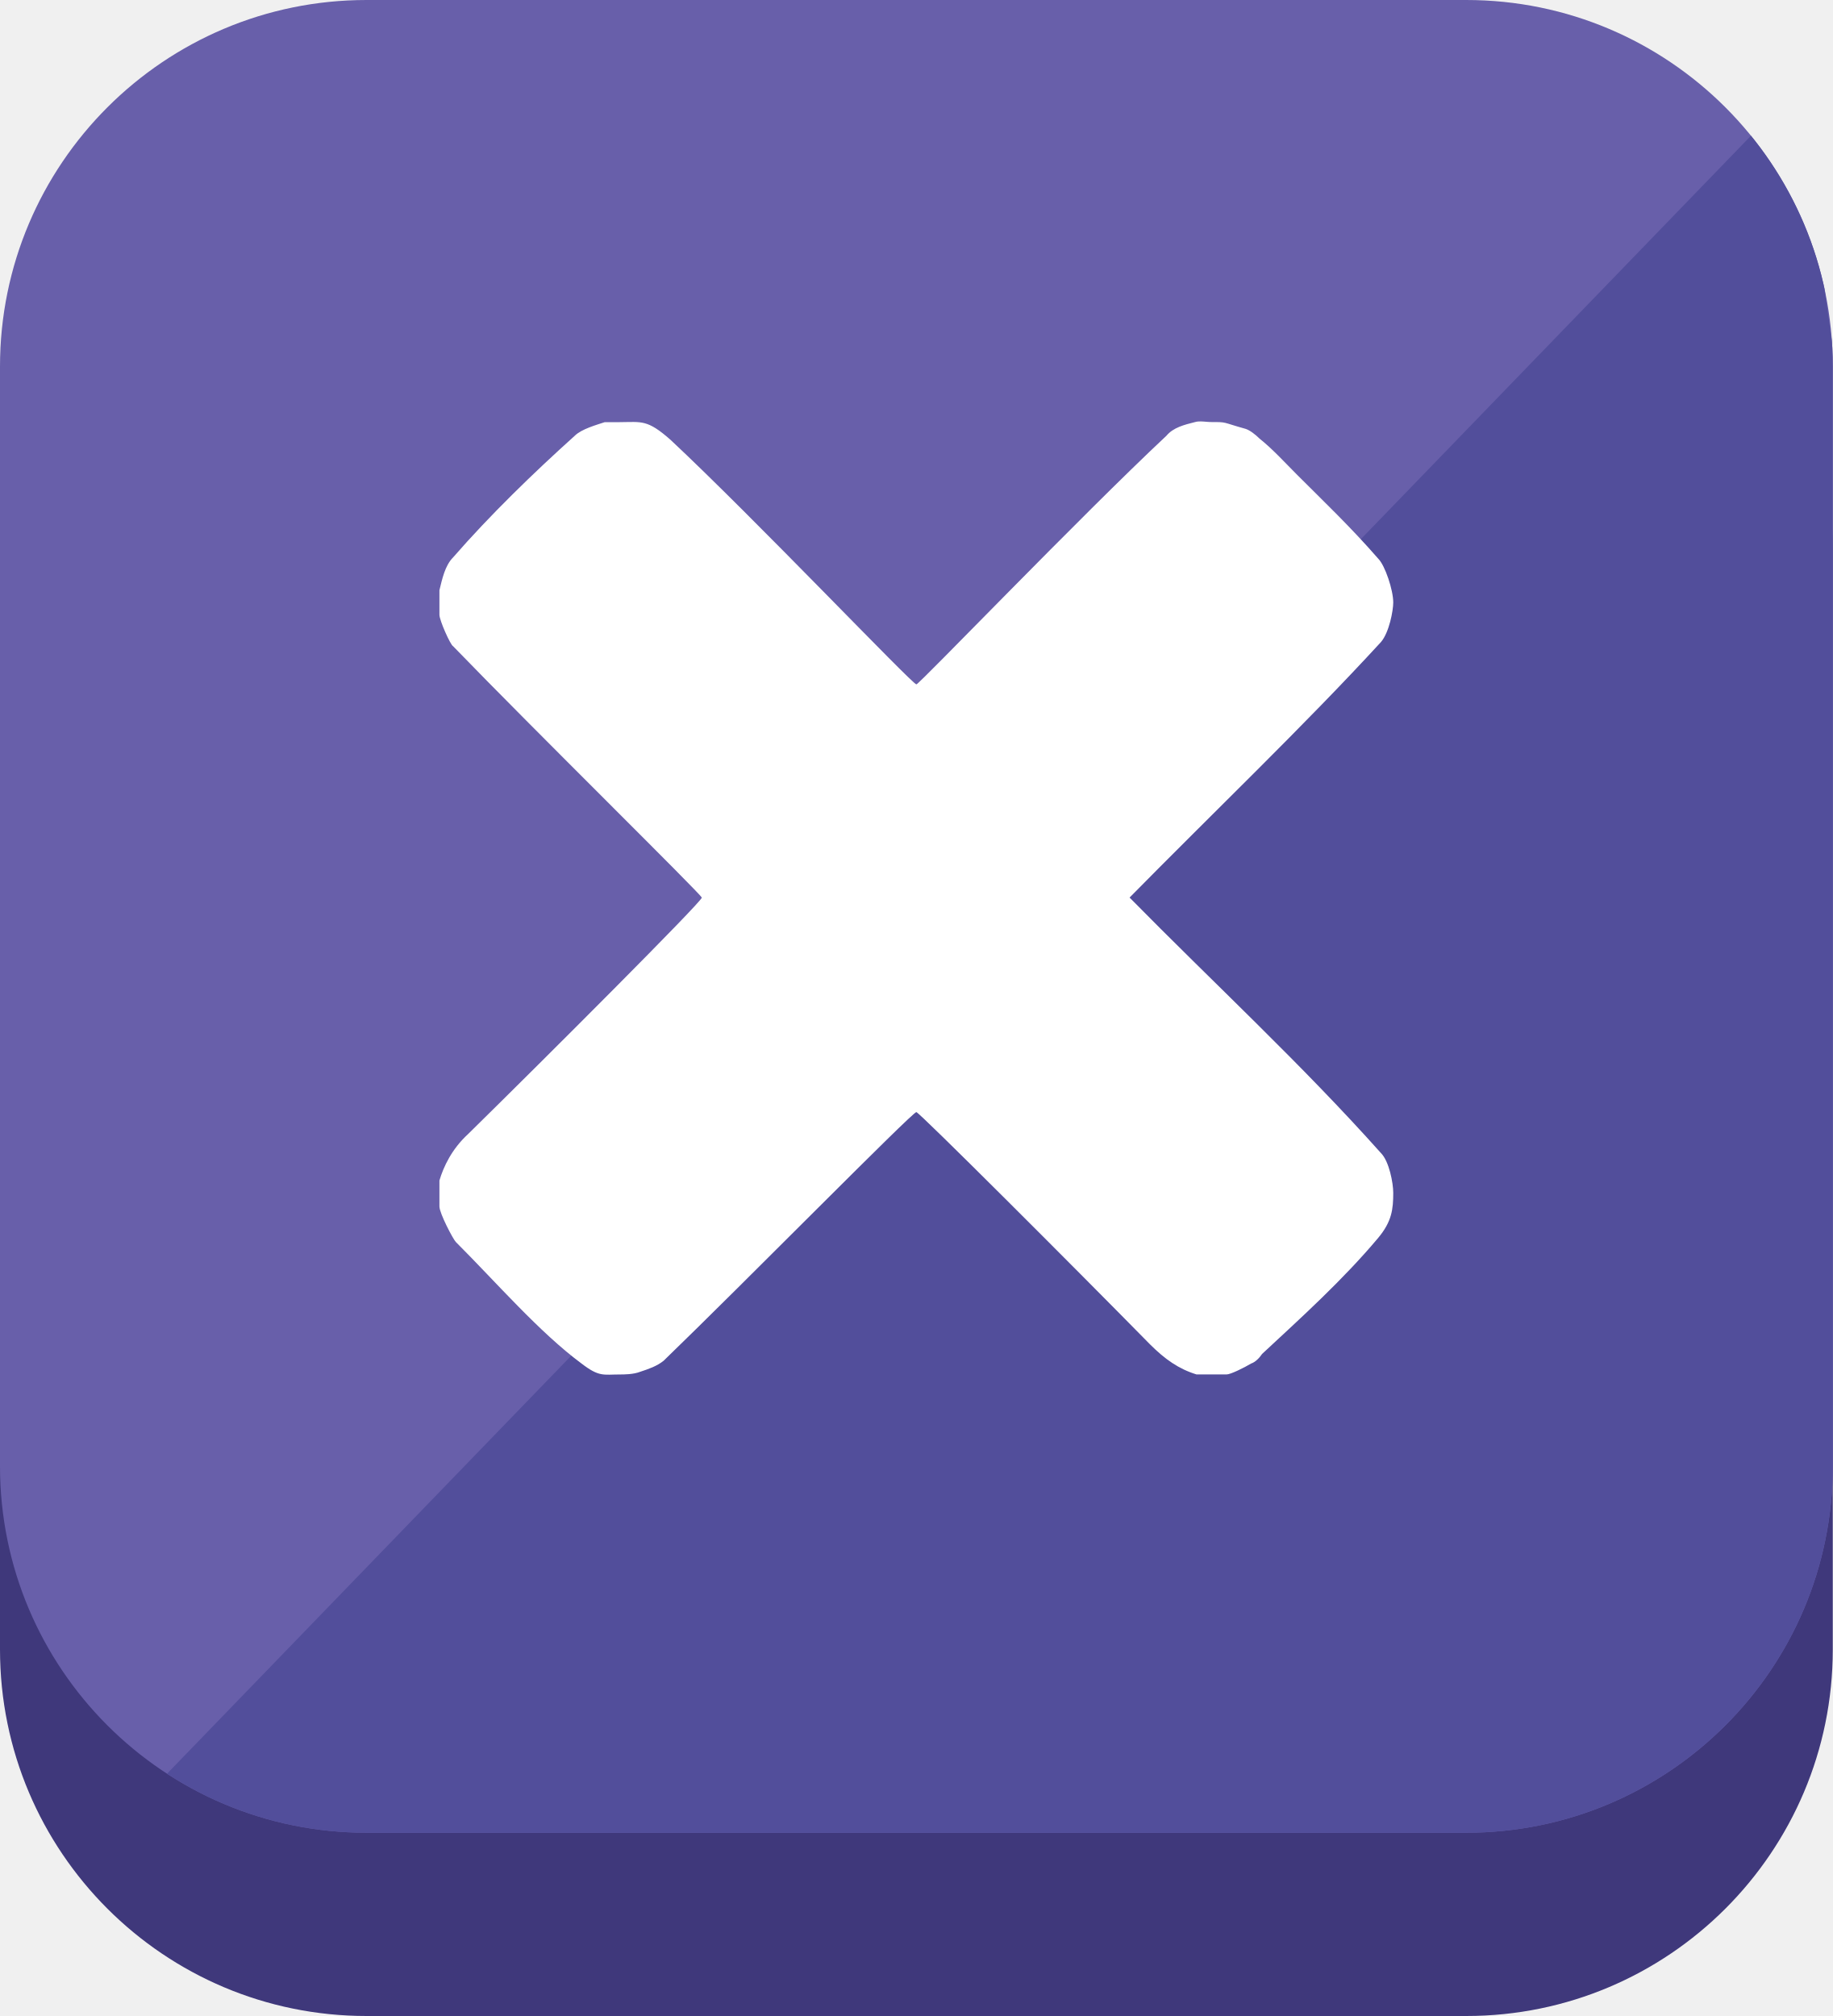
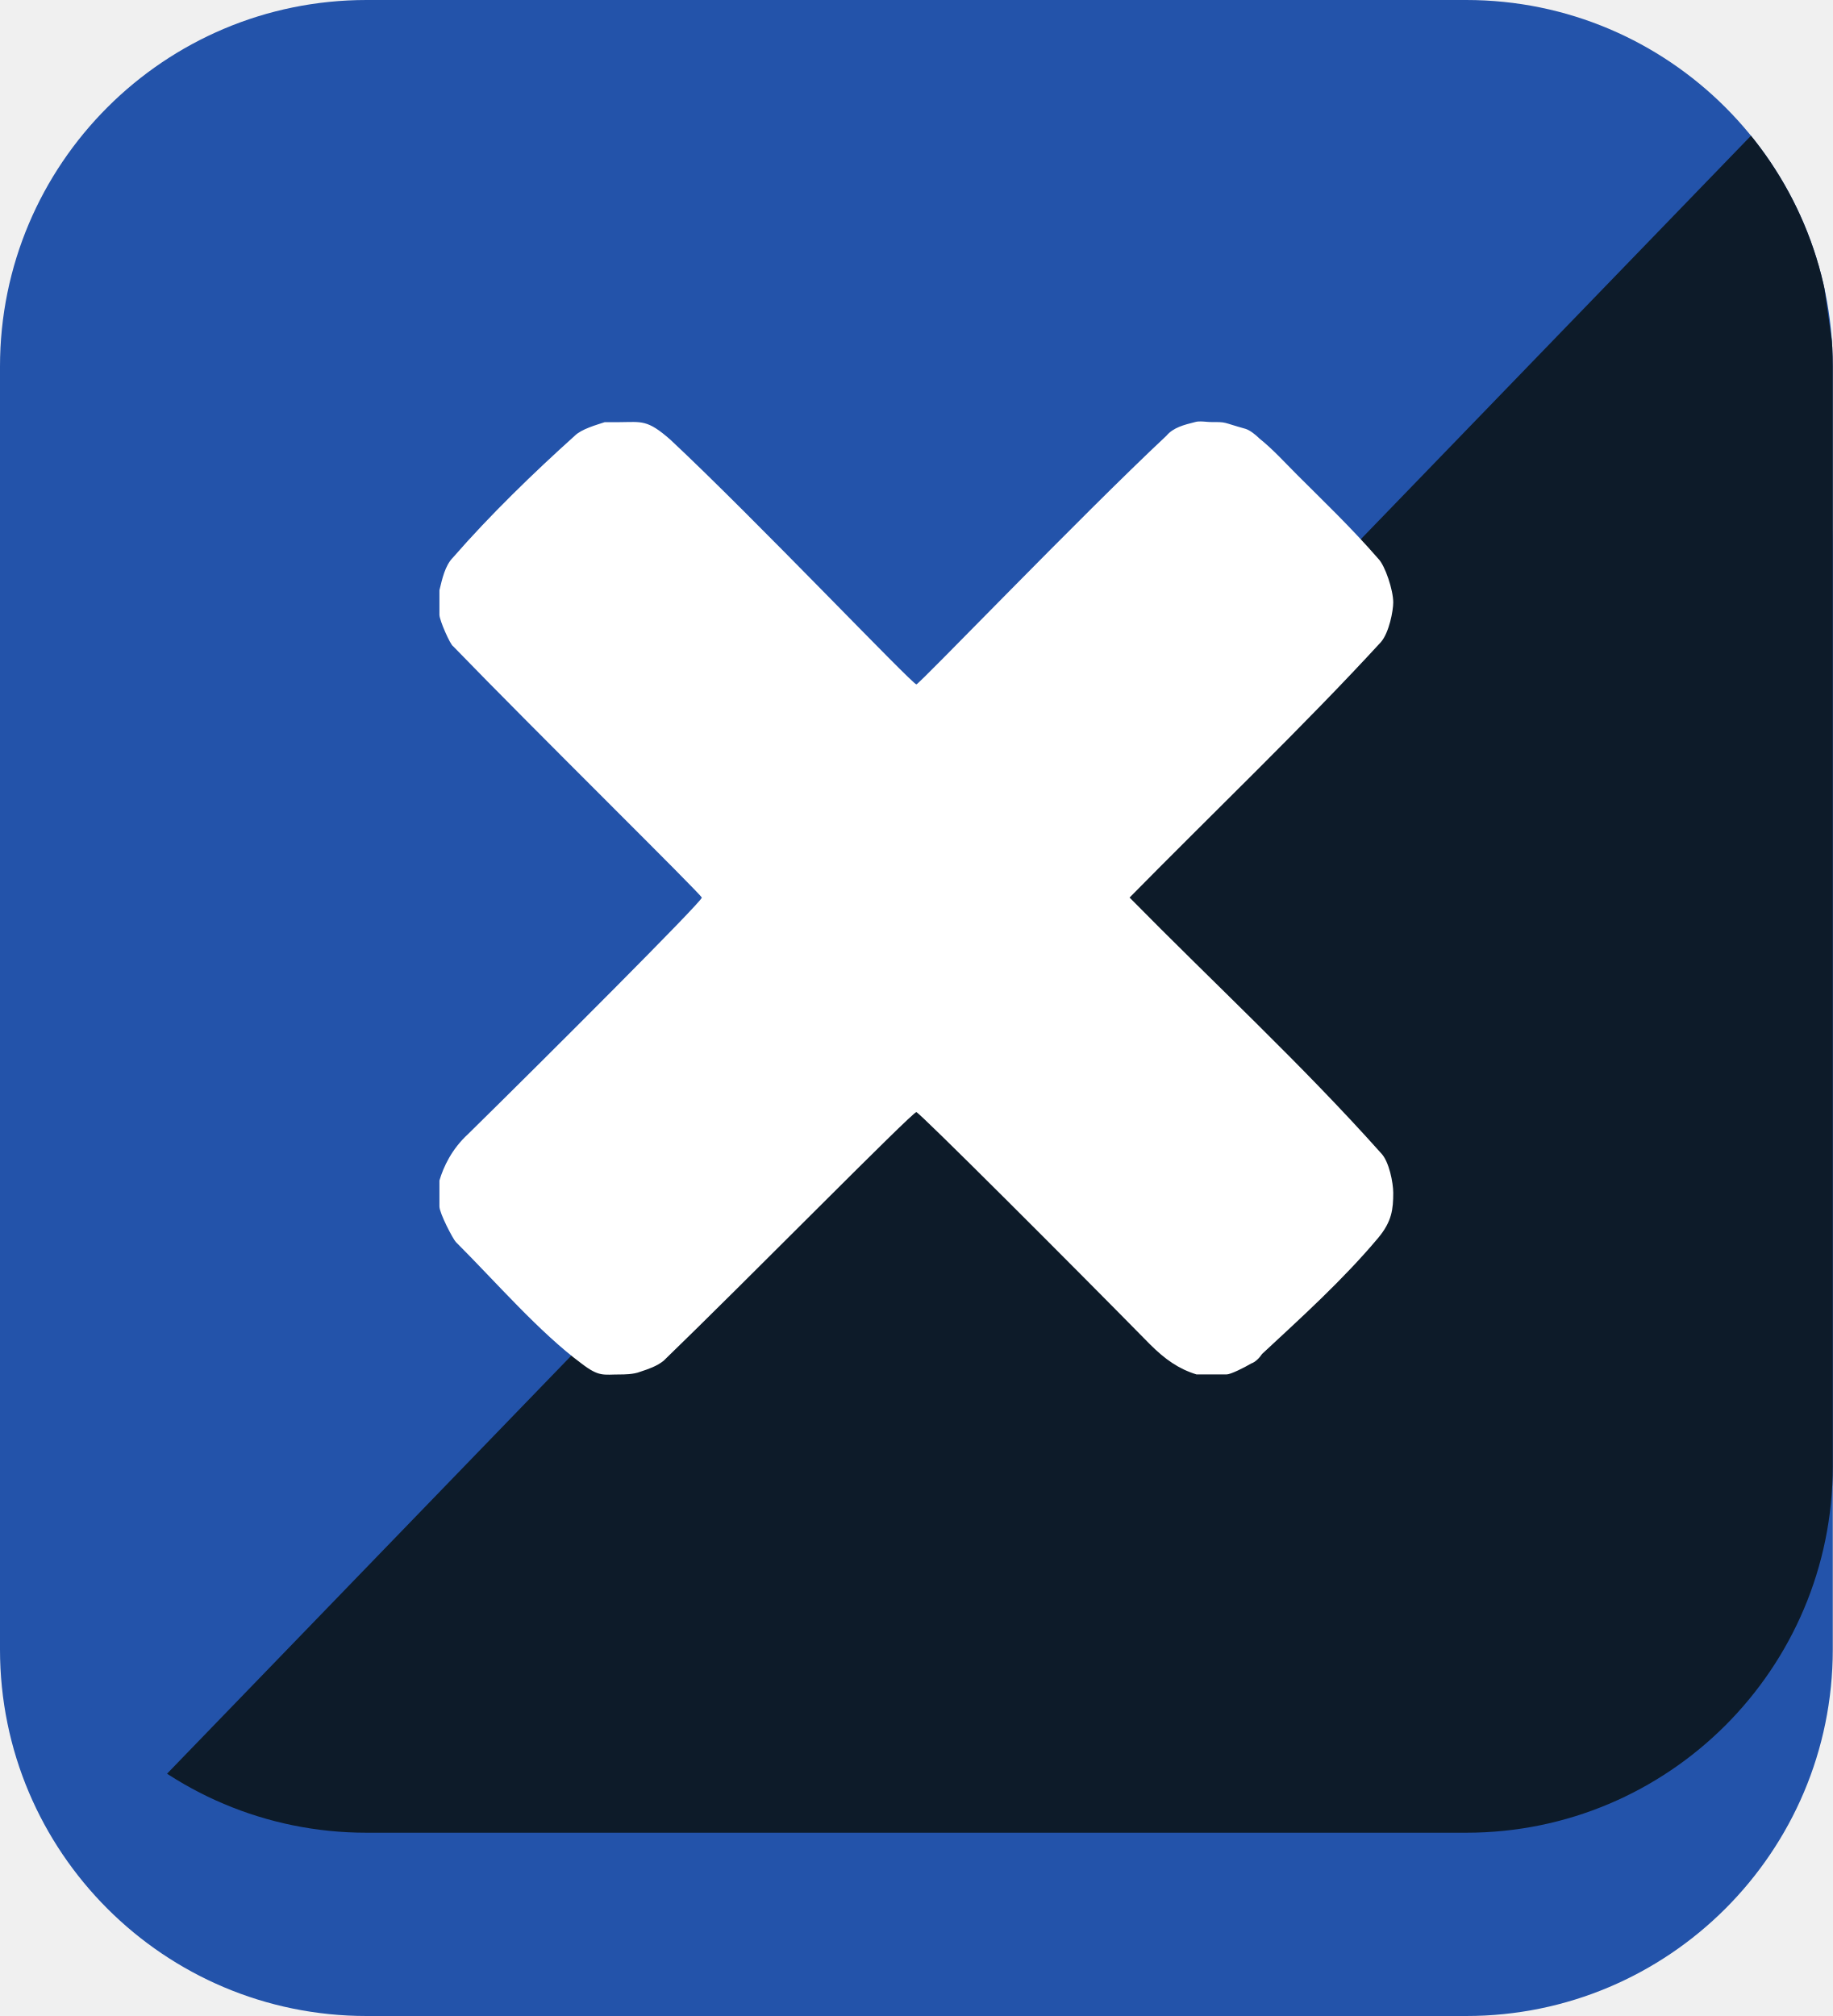
<svg xmlns="http://www.w3.org/2000/svg" xmlns:xlink="http://www.w3.org/1999/xlink" version="1.1" id="Layer_1" x="0px" y="0px" width="50px" height="55px" viewBox="0 0 50 55" enable-background="new 0 0 50 55" xml:space="preserve">
-   <path fill="#3F387B" d="M50,45c0,5.523-4.478,10-10,10H10C4.478,55,0,50.523,0,45V15C0,9.477,4.478,5,10,5h30  c5.522,0,10,4.477,10,10V45z" />
-   <path fill="#685FAA" d="M50,40c0,5.523-4.478,10-10,10H10C4.478,50,0,45.523,0,40V10C0,4.477,4.478,0,10,0h30  c5.522,0,10,4.477,10,10V40z" />
+   <path fill="#2353AA" d="M50,45c0,5.523-4.478,10-10,10H10C4.478,55,0,50.523,0,45V15C0,9.477,4.478,5,10,5h30  c5.522,0,10,4.477,10,10V45z" />
+   <path fill="#2353AA" d="M50,40c0,5.523-4.478,10-10,10H10C4.478,50,0,45.523,0,40V10C0,4.477,4.478,0,10,0h30  c5.522,0,10,4.477,10,10V40z" />
  <g>
    <defs>
      <path id="SVGID_1_" d="M50,40c0,5.523-4.478,10-10,10H10C4.478,50,0,45.523,0,40V10C0,4.477,4.478,0,10,0h30    c5.522,0,10,4.477,10,10V40z" />
    </defs>
    <clipPath id="SVGID_2_">
      <use xlink:href="#SVGID_1_" overflow="visible" />
    </clipPath>
-     <polygon clip-path="url(#SVGID_2_)" fill="#524E9B" points="49,2.429 3,50 55.75,50  " />
+     <polygon clip-path="url(#SVGID_2_)" fill="#0D1B29" points="49,2.429 3,50 55.75,50  " />
  </g>
  <path fill-rule="evenodd" clip-rule="evenodd" fill="#FFFFFF" d="M18.291,11.998c2.273,2.125,6.598,6.673,6.709,6.673  c0.075,0,4.475-4.585,6.822-6.784c0.187-0.224,0.484-0.298,0.783-0.373c0.111-0.037,0.335,0,0.41,0c0.484,0,0.298,0,0.969,0.187  c0.112,0.037,0.261,0.149,0.373,0.261c0.373,0.298,0.708,0.671,1.044,1.006c0.708,0.708,1.453,1.417,2.199,2.274  c0.187,0.187,0.409,0.857,0.409,1.193c0,0.224-0.111,0.82-0.335,1.081c-2.088,2.274-4.622,4.698-6.858,6.971  c2.273,2.311,4.696,4.548,6.858,6.971c0.224,0.224,0.335,0.821,0.335,1.082c0,0.448-0.037,0.783-0.409,1.23  c-0.97,1.155-2.088,2.162-3.169,3.168c-0.074,0.112-0.187,0.224-0.298,0.261c-0.187,0.112-0.56,0.298-0.671,0.298h-0.82  c-0.484-0.149-0.857-0.41-1.268-0.82c-2.125-2.162-6.3-6.337-6.375-6.337c-0.111,0-4.659,4.623-6.896,6.785  c-0.187,0.149-0.41,0.224-0.634,0.298c-0.188,0.075-0.448,0.075-0.561,0.075c-0.447,0-0.559,0.074-1.043-0.298  c-1.156-0.857-2.312-2.199-3.43-3.317c-0.074-0.075-0.447-0.783-0.447-0.969v-0.708c0.111-0.374,0.336-0.858,0.783-1.268  c2.124-2.087,6.375-6.337,6.375-6.449c0-0.074-4.586-4.585-6.785-6.859c-0.075-0.037-0.373-0.708-0.373-0.857v-0.671  c0.074-0.298,0.149-0.671,0.373-0.895c1.006-1.156,2.199-2.311,3.317-3.317c0.187-0.187,0.597-0.298,0.82-0.373h0.409  C17.508,11.514,17.657,11.439,18.291,11.998z" />
</svg>
